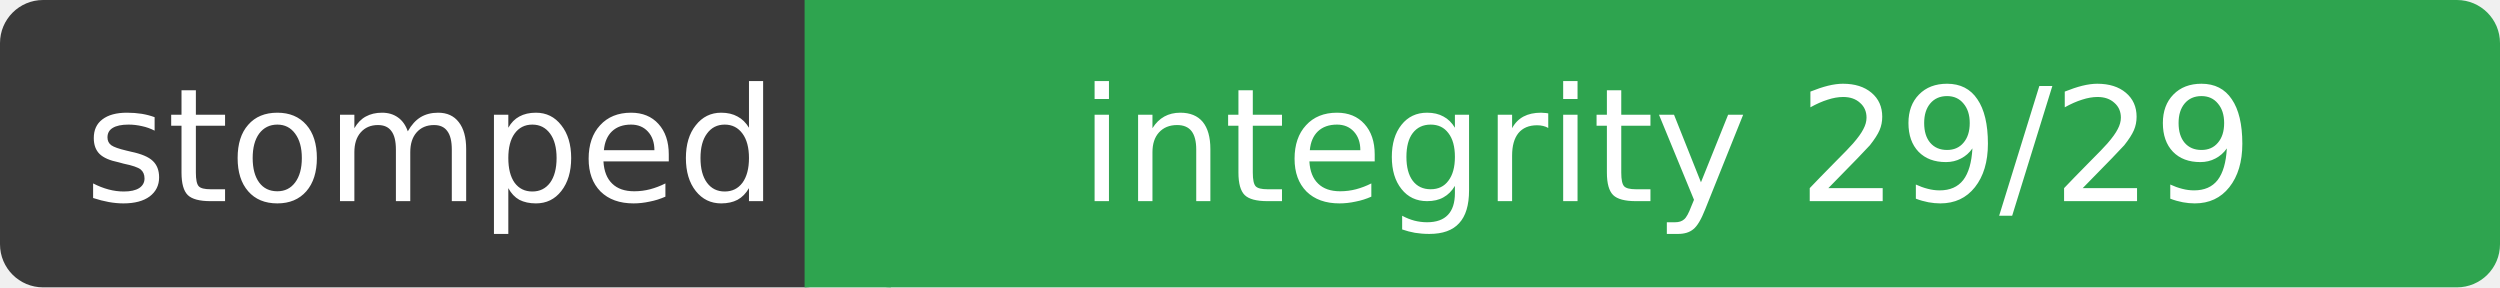
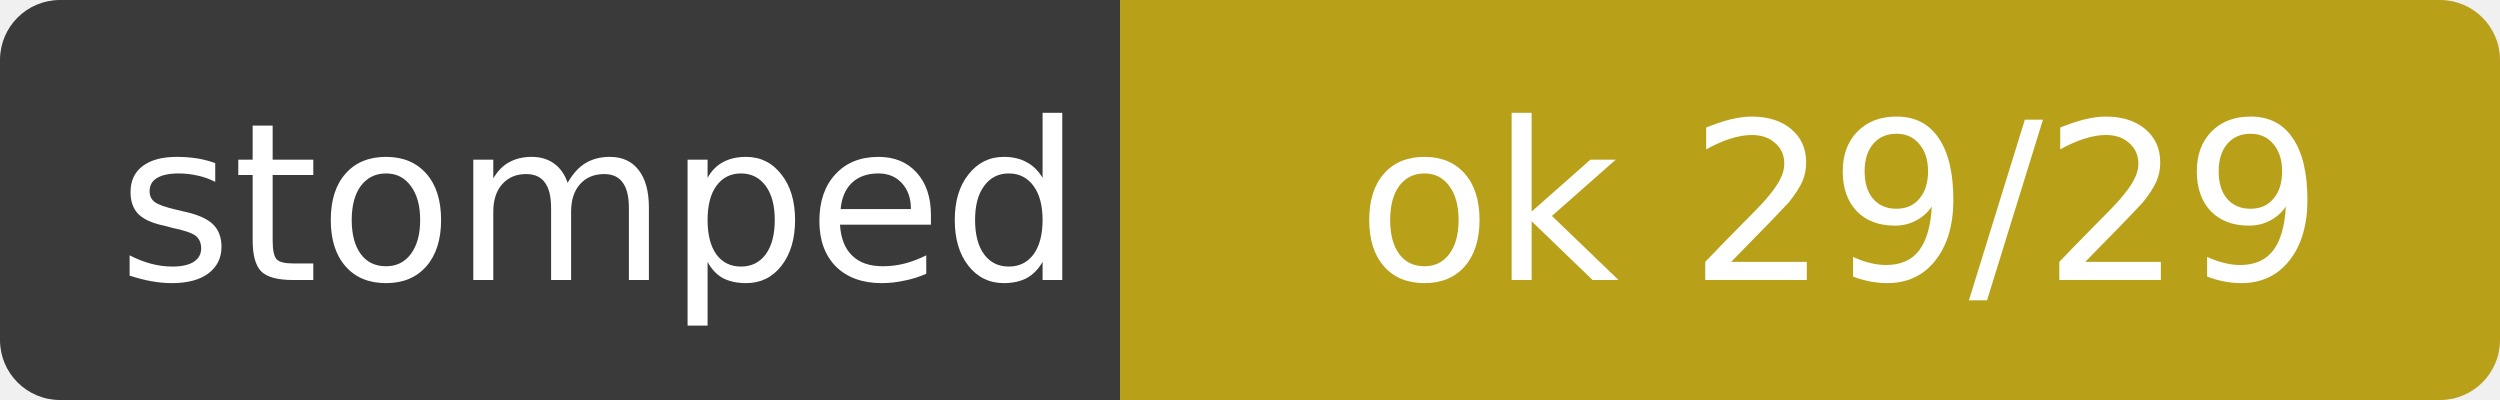
- <svg xmlns="http://www.w3.org/2000/svg" width="174" height="20" role="img" aria-label="stomped: integrity 29/29">
+ <svg xmlns="http://www.w3.org/2000/svg" width="125" height="20" role="img" aria-label="stomped: ok 29/29">
  <rect width="59" height="20" rx="3" fill="#3a3a3a" />
-   <rect x="59" width="115" height="20" rx="3" fill="#2ea44f" />
-   <rect x="56" width="6" height="20" fill="#2ea44f" />
+   <rect x="59" width="66" height="20" rx="3" fill="#b8a018" />
+   <rect x="56" width="6" height="20" fill="#b8a018" />
  <g fill="#fff" font-family="Verdana,DejaVu Sans,sans-serif" font-size="11" text-anchor="middle">
    <text x="30" y="14">stomped</text>
-     <text x="116" y="14">integrity 29/29</text>
+     <text x="92" y="14">ok 29/29</text>
  </g>
</svg>
